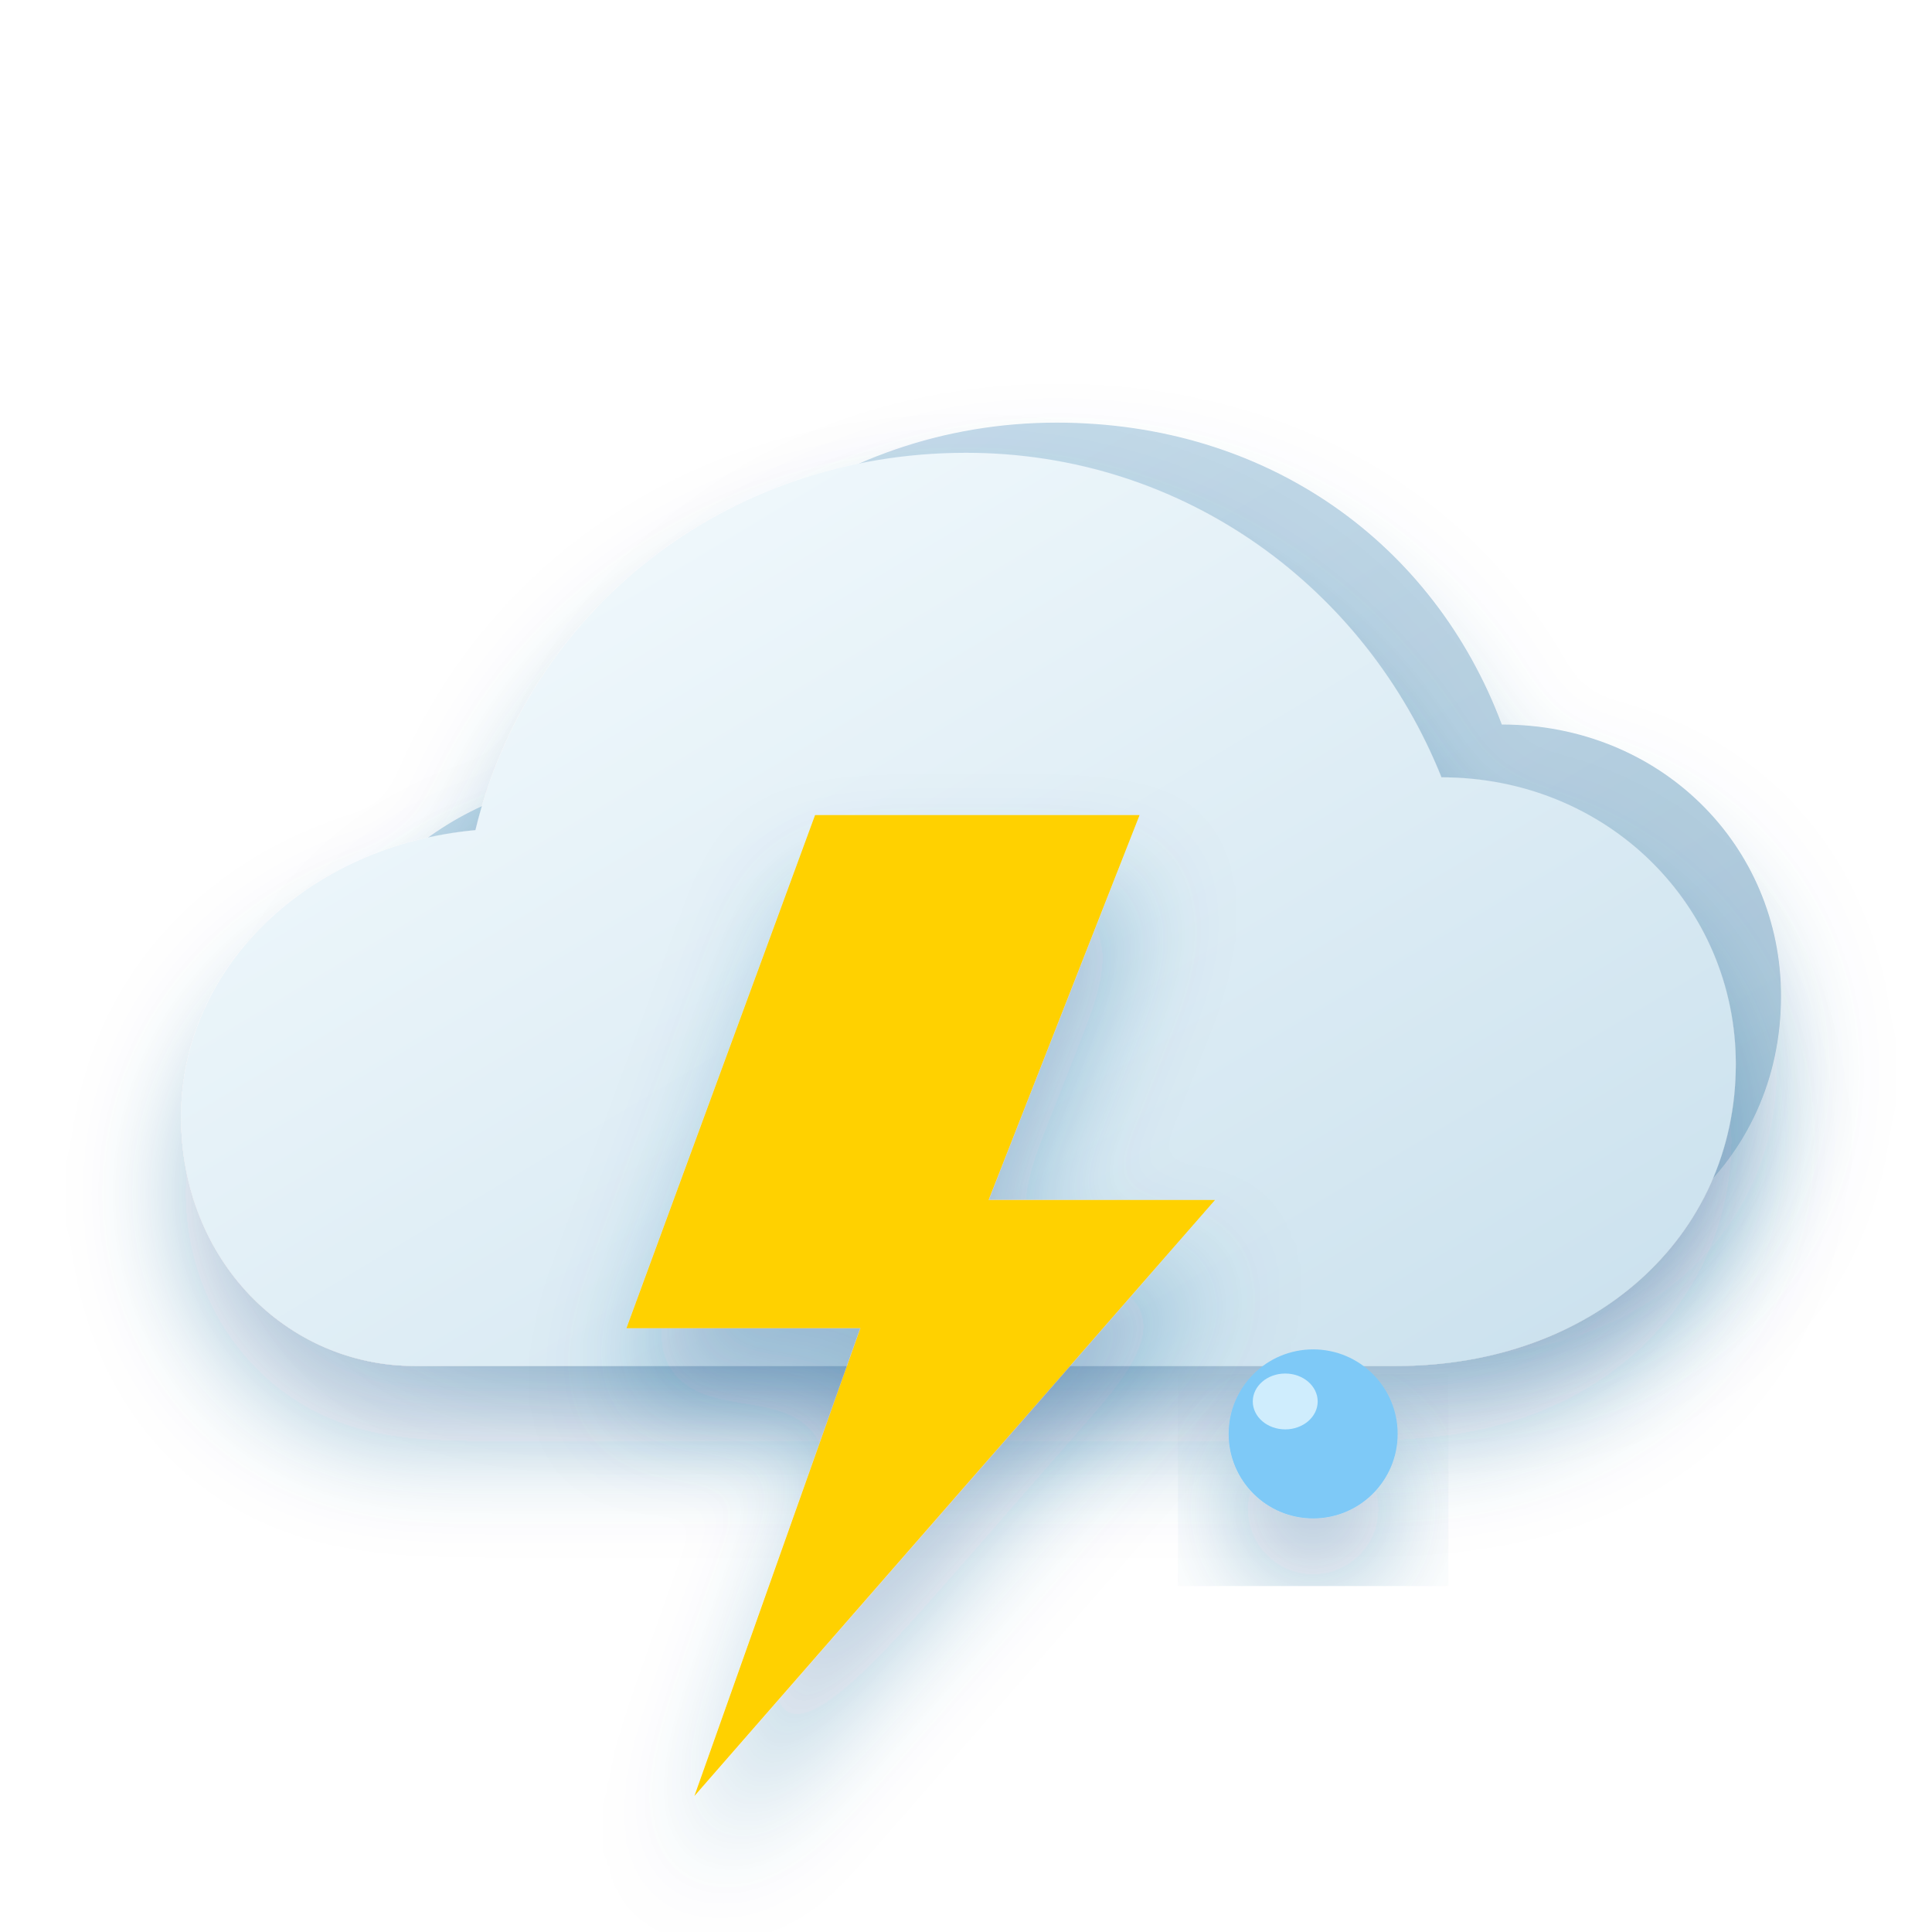
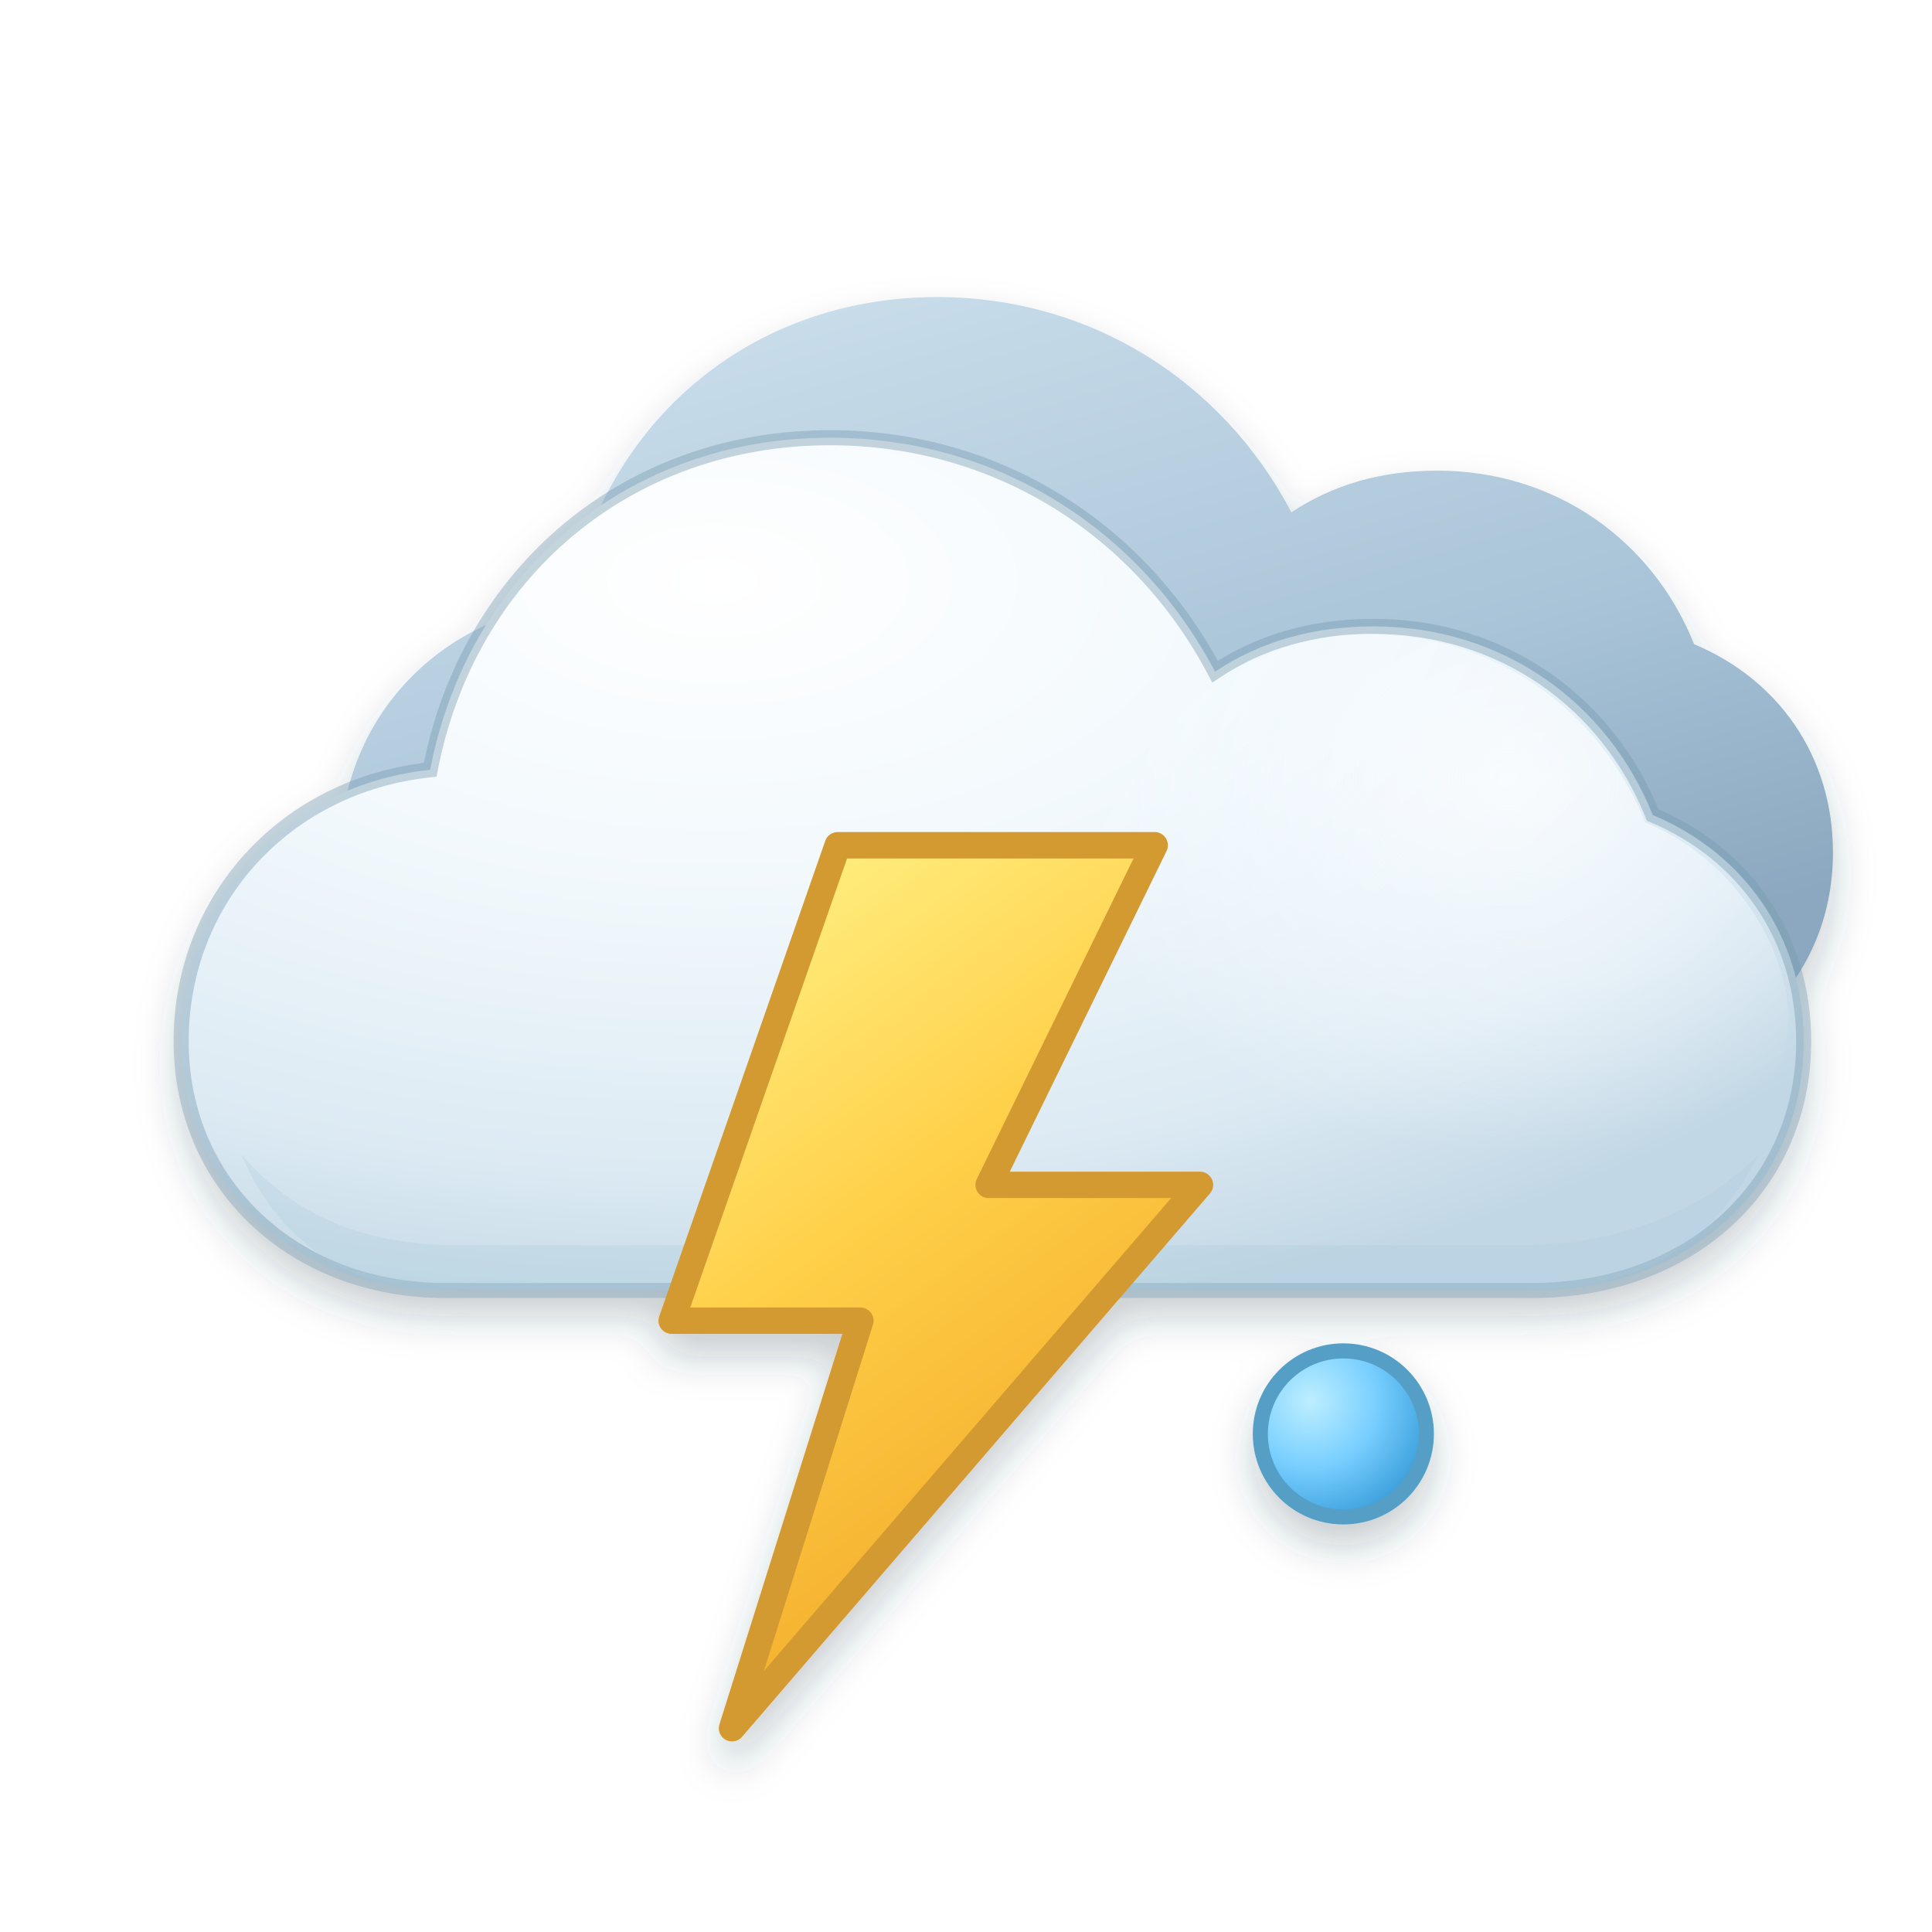
<svg xmlns="http://www.w3.org/2000/svg" viewBox="0 0 256 256" role="img" aria-label="thunder-hail weather icon">
  <defs>
-     <filter id="shadow" x="-30%" y="-30%" width="160%" height="170%">
-       <feDropShadow dx="0" dy="10" stdDeviation="7" flood-color="#176097" flood-opacity=".34" />
+     <filter id="shadow" filterUnits="userSpaceOnUse" x="0" y="0" width="256" height="256">
+       <feDropShadow dx="0" dy="3" stdDeviation="2.6" flood-color="#173949" flood-opacity=".25" />
    </filter>
-     <linearGradient id="sun" x1="0" x2="1" y1="0" y2="1">
-       <stop offset="0" stop-color="#FFE978" />
-       <stop offset="1" stop-color="#FF9E00" />
+     <radialGradient id="cloud" cx="33%" cy="17%" r="88%">
+       <stop stop-color="#FFFFFF" />
+       <stop offset=".42" stop-color="#F1F8FC" />
+       <stop offset=".78" stop-color="#DCEAF3" />
+       <stop offset="1" stop-color="#C2D7E5" />
+     </radialGradient>
+     <radialGradient id="cloudLight" cx="61%" cy="24%" r="62%">
+       <stop stop-color="#FFFFFF" stop-opacity=".75" />
+       <stop offset=".55" stop-color="#F6FBFF" stop-opacity=".48" />
+       <stop offset="1" stop-color="#F6FBFF" stop-opacity="0" />
+     </radialGradient>
+     <linearGradient id="farCloud" x2="55%" y2="100%">
+       <stop stop-color="#D1E3EF" />
+       <stop offset=".65" stop-color="#A9C4D8" />
+       <stop offset="1" stop-color="#8BA8C0" />
    </linearGradient>
-     <linearGradient id="moon" x1="0" x2="0" y1="0" y2="1">
-       <stop offset="0" stop-color="#FFE91F" />
-       <stop offset="1" stop-color="#FFB700" />
-     </linearGradient>
-     <linearGradient id="cloud" x1="0" x2="1" y1="0" y2="1">
-       <stop offset="0" stop-color="#F8FDFF" />
-       <stop offset="1" stop-color="#C9E0ED" />
-     </linearGradient>
-     <linearGradient id="rearCloud" x1="0" x2="1" y1="0" y2="1">
-       <stop offset="0" stop-color="#BFD9EA" />
-       <stop offset="1" stop-color="#8FB4CC" />
-     </linearGradient>
-     <linearGradient id="drop" x1="0" x2="0" y1="0" y2="1">
-       <stop offset="0" stop-color="#B6EAFF" />
-       <stop offset=".48" stop-color="#5BBDF8" />
-       <stop offset="1" stop-color="#168DE1" />
+     <radialGradient id="water" cx="30%" cy="30%" r="80%">
+       <stop stop-color="#BDEEFF" />
+       <stop offset=".5" stop-color="#78CFFF" />
+       <stop offset="1" stop-color="#359AD8" />
+     </radialGradient>
+     <linearGradient id="bolt" x1="22%" y1="0%" x2="63%" y2="95%">
+       <stop stop-color="#FFF083" />
+       <stop offset=".44" stop-color="#FFCF48" />
+       <stop offset="1" stop-color="#F1A626" />
    </linearGradient>
  </defs>
-   <g opacity=".8">
-     <path filter="url(#shadow)" fill="url(#rearCloud)" d="M75 170h118c25 0 43-16 43-38 0-20-16-36-37-36-9-24-31-40-59-40-30 0-55 20-62 47-20 2-36 17-36 35 0 18 13 32 33 32Z" />
+   <g filter="url(#shadow)">
+     <path transform="translate(23 -14) scale(.92)" d="M59 171C39 171 24 157 24 138c0-19 14-34 33-36 5-26 26-44 53-44 22 0 41 12 51 31 6-4 13-6 21-6 17 0 31 10 37 25 12 5 20 16 20 30 0 19-15 33-36 33Z" fill="url(#farCloud)" />
+     <g>
+       <path d="M59 171C39 171 24 157 24 138c0-19 14-34 33-36 5-26 26-44 53-44 22 0 41 12 51 31 6-4 13-6 21-6 17 0 31 10 37 25 12 5 20 16 20 30 0 19-15 33-36 33Z" fill="url(#cloud)" stroke="#779BB0" stroke-opacity=".42" stroke-width="2" />
+       <path d="M142 127c1-21 17-43 39-43 17 0 31 10 37 25 10 4 18 14 19 25 0 17-16 30-42 30-29 0-54-12-53-37Z" fill="url(#cloudLight)" />
+       <path d="M32 153c7 8 16 12 29 12h140c13 0 24-4 32-12-6 12-16 18-31 18H59c-12 0-22-6-27-18Z" fill="#A8C8D9" opacity=".26" />
+     </g>
+     <path transform="translate(0 0) scale(1)" d="M111 112h42l-22 45h28l-62 72 17-54H89Z" fill="url(#bolt)" stroke="#D49A32" stroke-width="3.5" stroke-linejoin="round" />
+     <circle cx="178" cy="190" r="11" fill="url(#water)" stroke="#559FC6" stroke-width="2" />
  </g>
-   <path filter="url(#shadow)" fill="url(#cloud)" d="M55 181h130c26 0 45-17 45-40 0-21-17-38-39-38-10-25-34-43-63-43-32 0-58 21-65 50-22 2-39 18-39 38 0 19 14 33 31 33Z" />
-   <path filter="url(#shadow)" fill="#FFD100" d="M108 108h43l-20 51h30l-69 79 22-62H83z" />
-   <circle filter="url(#shadow)" cx="174" cy="190" r="11.2" fill="#7EC9F7" />
-   <ellipse cx="170.3" cy="185.7" rx="4.3" ry="3.7" fill="#F1FCFF" opacity=".7" />
</svg>
